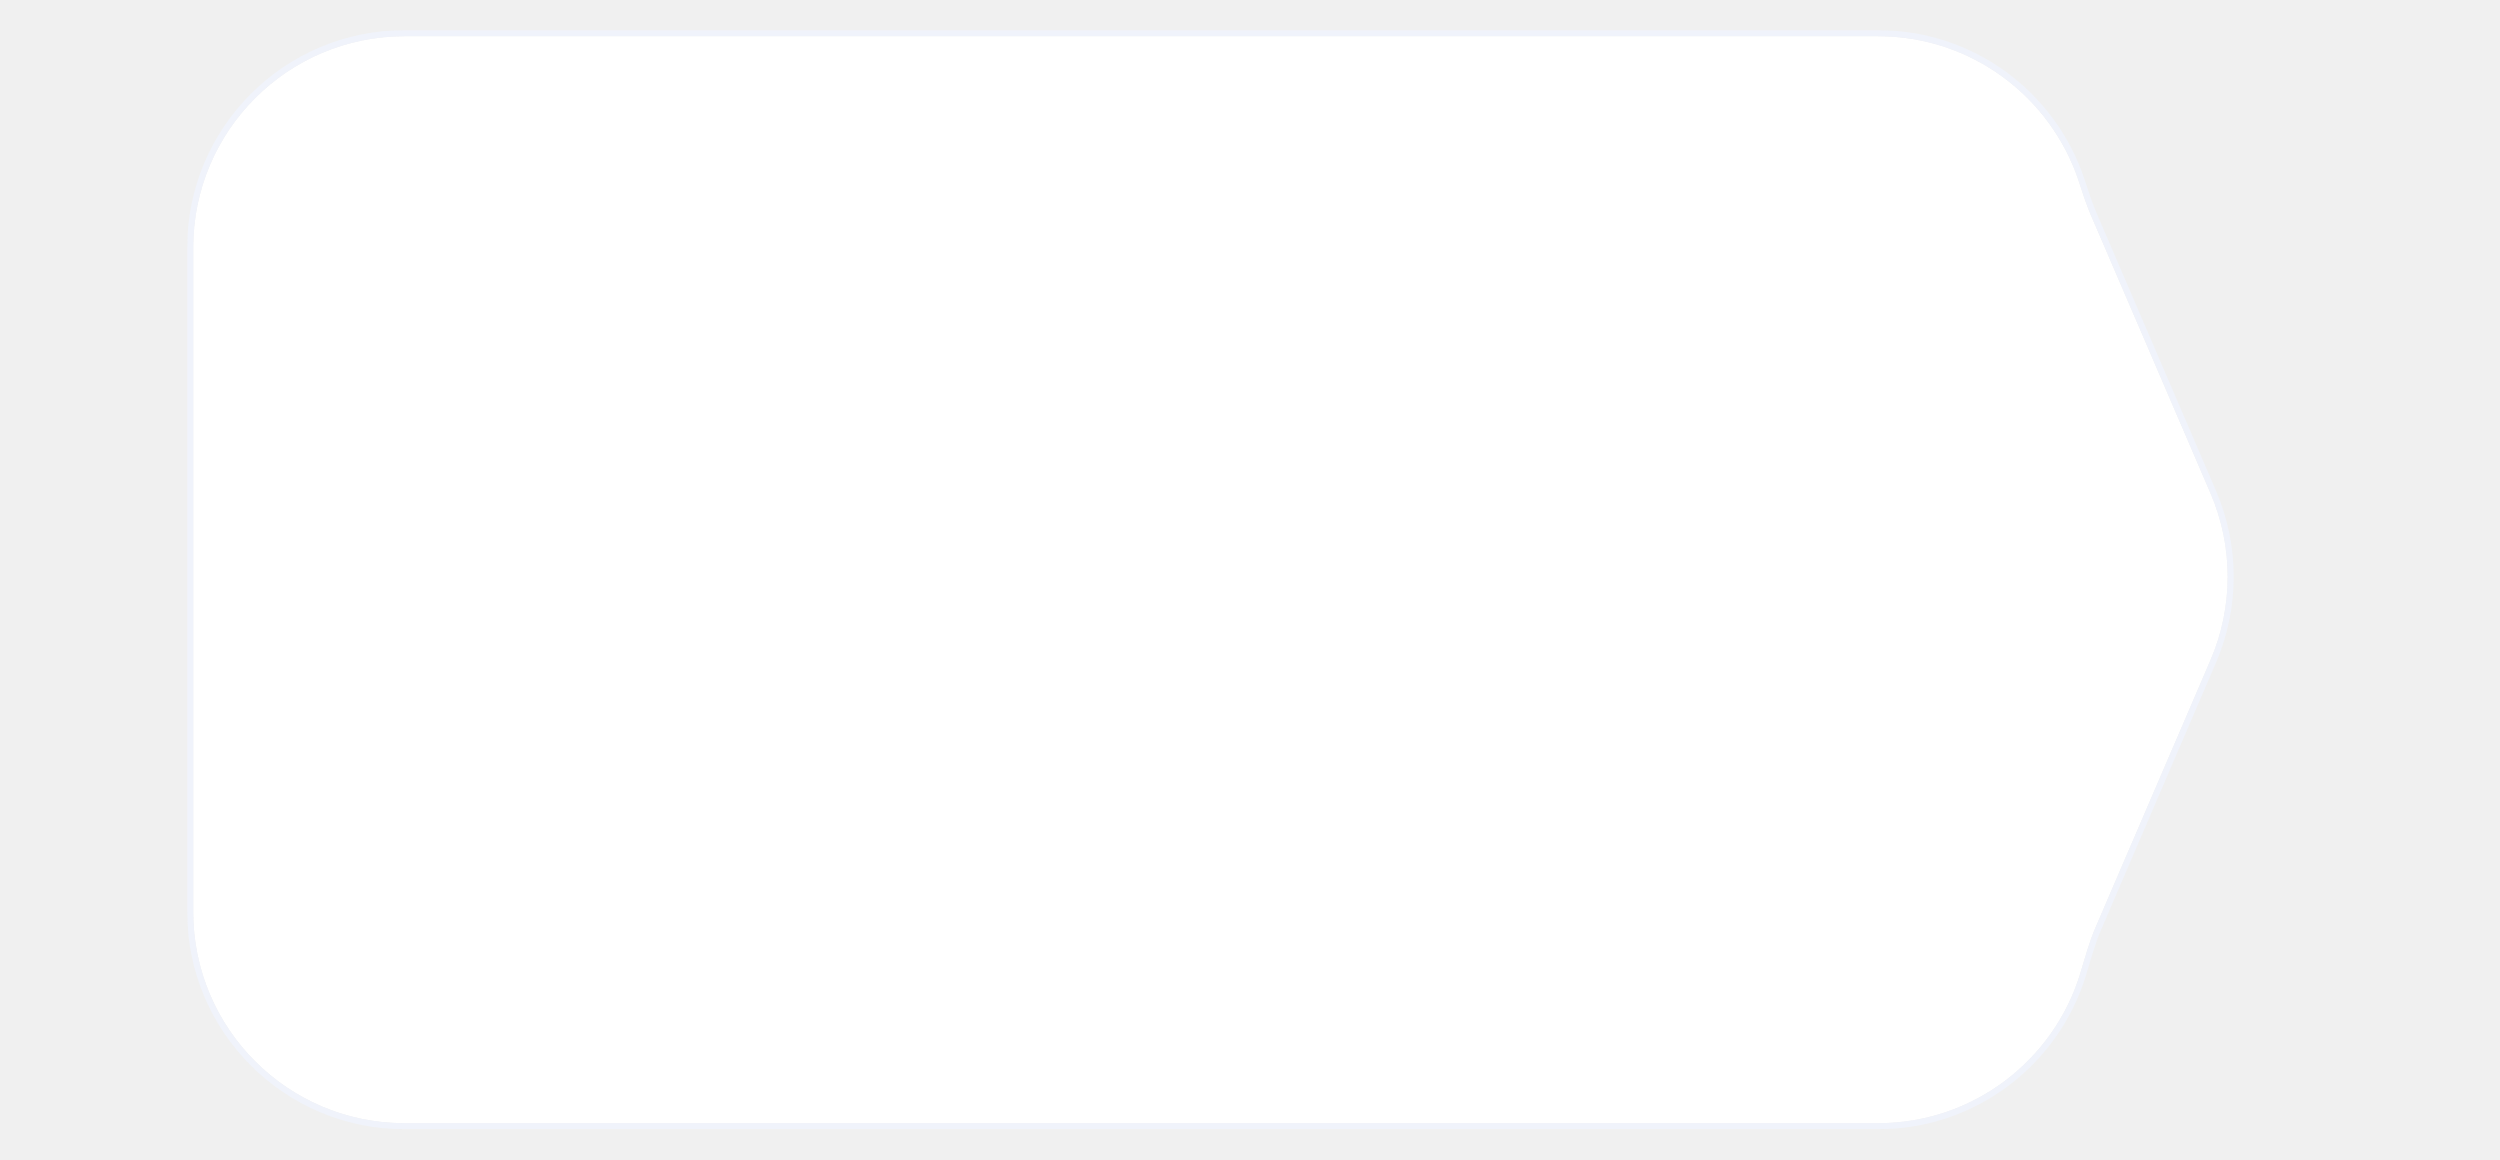
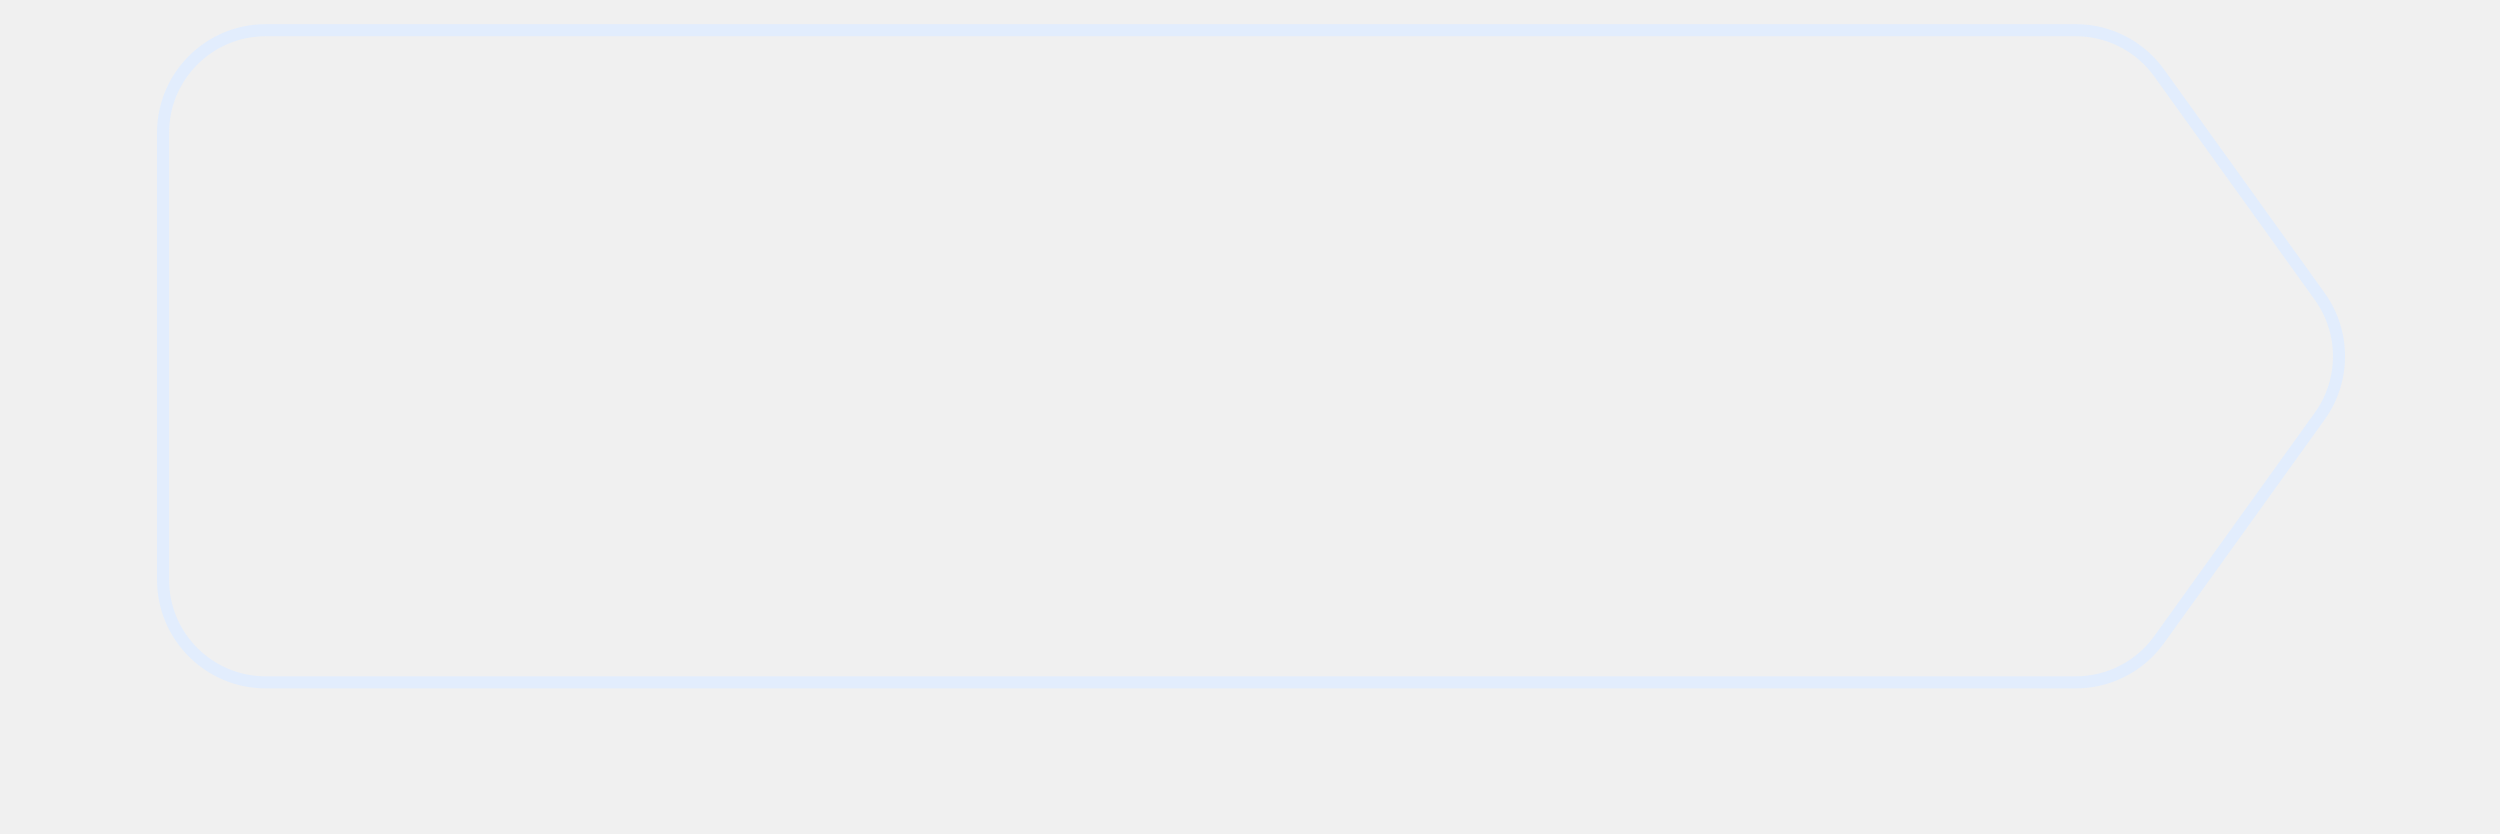
- <svg xmlns="http://www.w3.org/2000/svg" width="414" height="192" viewBox="0 0 414 192" fill="none">
-   <mask id="path-1-outside-1_2367_10479" maskUnits="userSpaceOnUse" x="31" y="5" width="339" height="182" fill="black">
-     <rect fill="white" x="31" y="5" width="339" height="182" />
-     <path fill-rule="evenodd" clip-rule="evenodd" d="M311 6H67C47.67 6 32 21.67 32 41V151C32 170.33 47.67 186 67 186H311C326.803 186 340.16 175.526 344.508 161.142C345.278 158.595 345.974 156.016 347.026 153.571L366.053 109.328C369.85 100.5 369.85 90.5 366.053 81.672L346.214 35.542C345.428 33.715 344.84 31.809 344.211 29.922C339.576 16.021 326.458 6 311 6Z" />
-   </mask>
-   <path fill-rule="evenodd" clip-rule="evenodd" d="M311 6H67C47.67 6 32 21.67 32 41V151C32 170.33 47.67 186 67 186H311C326.803 186 340.16 175.526 344.508 161.142C345.278 158.595 345.974 156.016 347.026 153.571L366.053 109.328C369.85 100.5 369.85 90.5 366.053 81.672L346.214 35.542C345.428 33.715 344.84 31.809 344.211 29.922C339.576 16.021 326.458 6 311 6Z" fill="white" />
-   <path d="M346.214 35.542L347.133 35.147L346.214 35.542ZM344.211 29.922L345.159 29.606L344.211 29.922ZM344.508 161.142L345.465 161.431L344.508 161.142ZM347.026 153.571L346.107 153.176L347.026 153.571ZM366.053 109.328L365.135 108.933L366.053 109.328ZM366.053 81.672L366.972 81.277L366.053 81.672ZM67 7H311V5H67V7ZM33 151V41H31V151H33ZM311 185H67V187H311V185ZM343.551 160.853C339.327 174.827 326.35 185 311 185V187C327.256 187 340.993 176.226 345.465 161.431L343.551 160.853ZM347.944 153.966L366.972 109.723L365.135 108.933L346.107 153.176L347.944 153.966ZM366.972 81.277L347.133 35.147L345.296 35.937L365.135 82.067L366.972 81.277ZM311 7C326.015 7 338.759 16.734 343.262 30.238L345.159 29.606C340.393 15.309 326.902 5 311 5V7ZM347.133 35.147C346.369 33.37 345.798 31.523 345.159 29.606L343.262 30.238C343.881 32.096 344.488 34.059 345.296 35.937L347.133 35.147ZM345.465 161.431C346.247 158.844 346.922 156.343 347.944 153.966L346.107 153.176C345.027 155.688 344.308 158.346 343.551 160.853L345.465 161.431ZM31 151C31 170.882 47.118 187 67 187V185C48.222 185 33 169.778 33 151H31ZM366.972 109.723C370.877 100.643 370.877 90.357 366.972 81.277L365.135 82.067C368.823 90.643 368.823 100.357 365.135 108.933L366.972 109.723ZM67 5C47.118 5 31 21.118 31 41H33C33 22.222 48.222 7 67 7V5Z" fill="#F0F3FB" mask="url(#path-1-outside-1_2367_10479)" />
+ <svg xmlns="http://www.w3.org/2000/svg" width="414" height="138" viewBox="0 0 414 138" fill="none">
+   <path d="M384.168 68.884L384.17 68.882C388.393 62.971 388.393 55.029 384.17 49.118L384.169 49.116L357.553 12.079C354.359 7.635 349.221 5 343.748 5H44C34.611 5 27 12.611 27 22V96C27 105.389 34.611 113 44 113H343.748C349.221 113 354.359 110.365 357.553 105.921L384.168 68.884Z" stroke="#E2EDFD" stroke-width="2" />
</svg>
